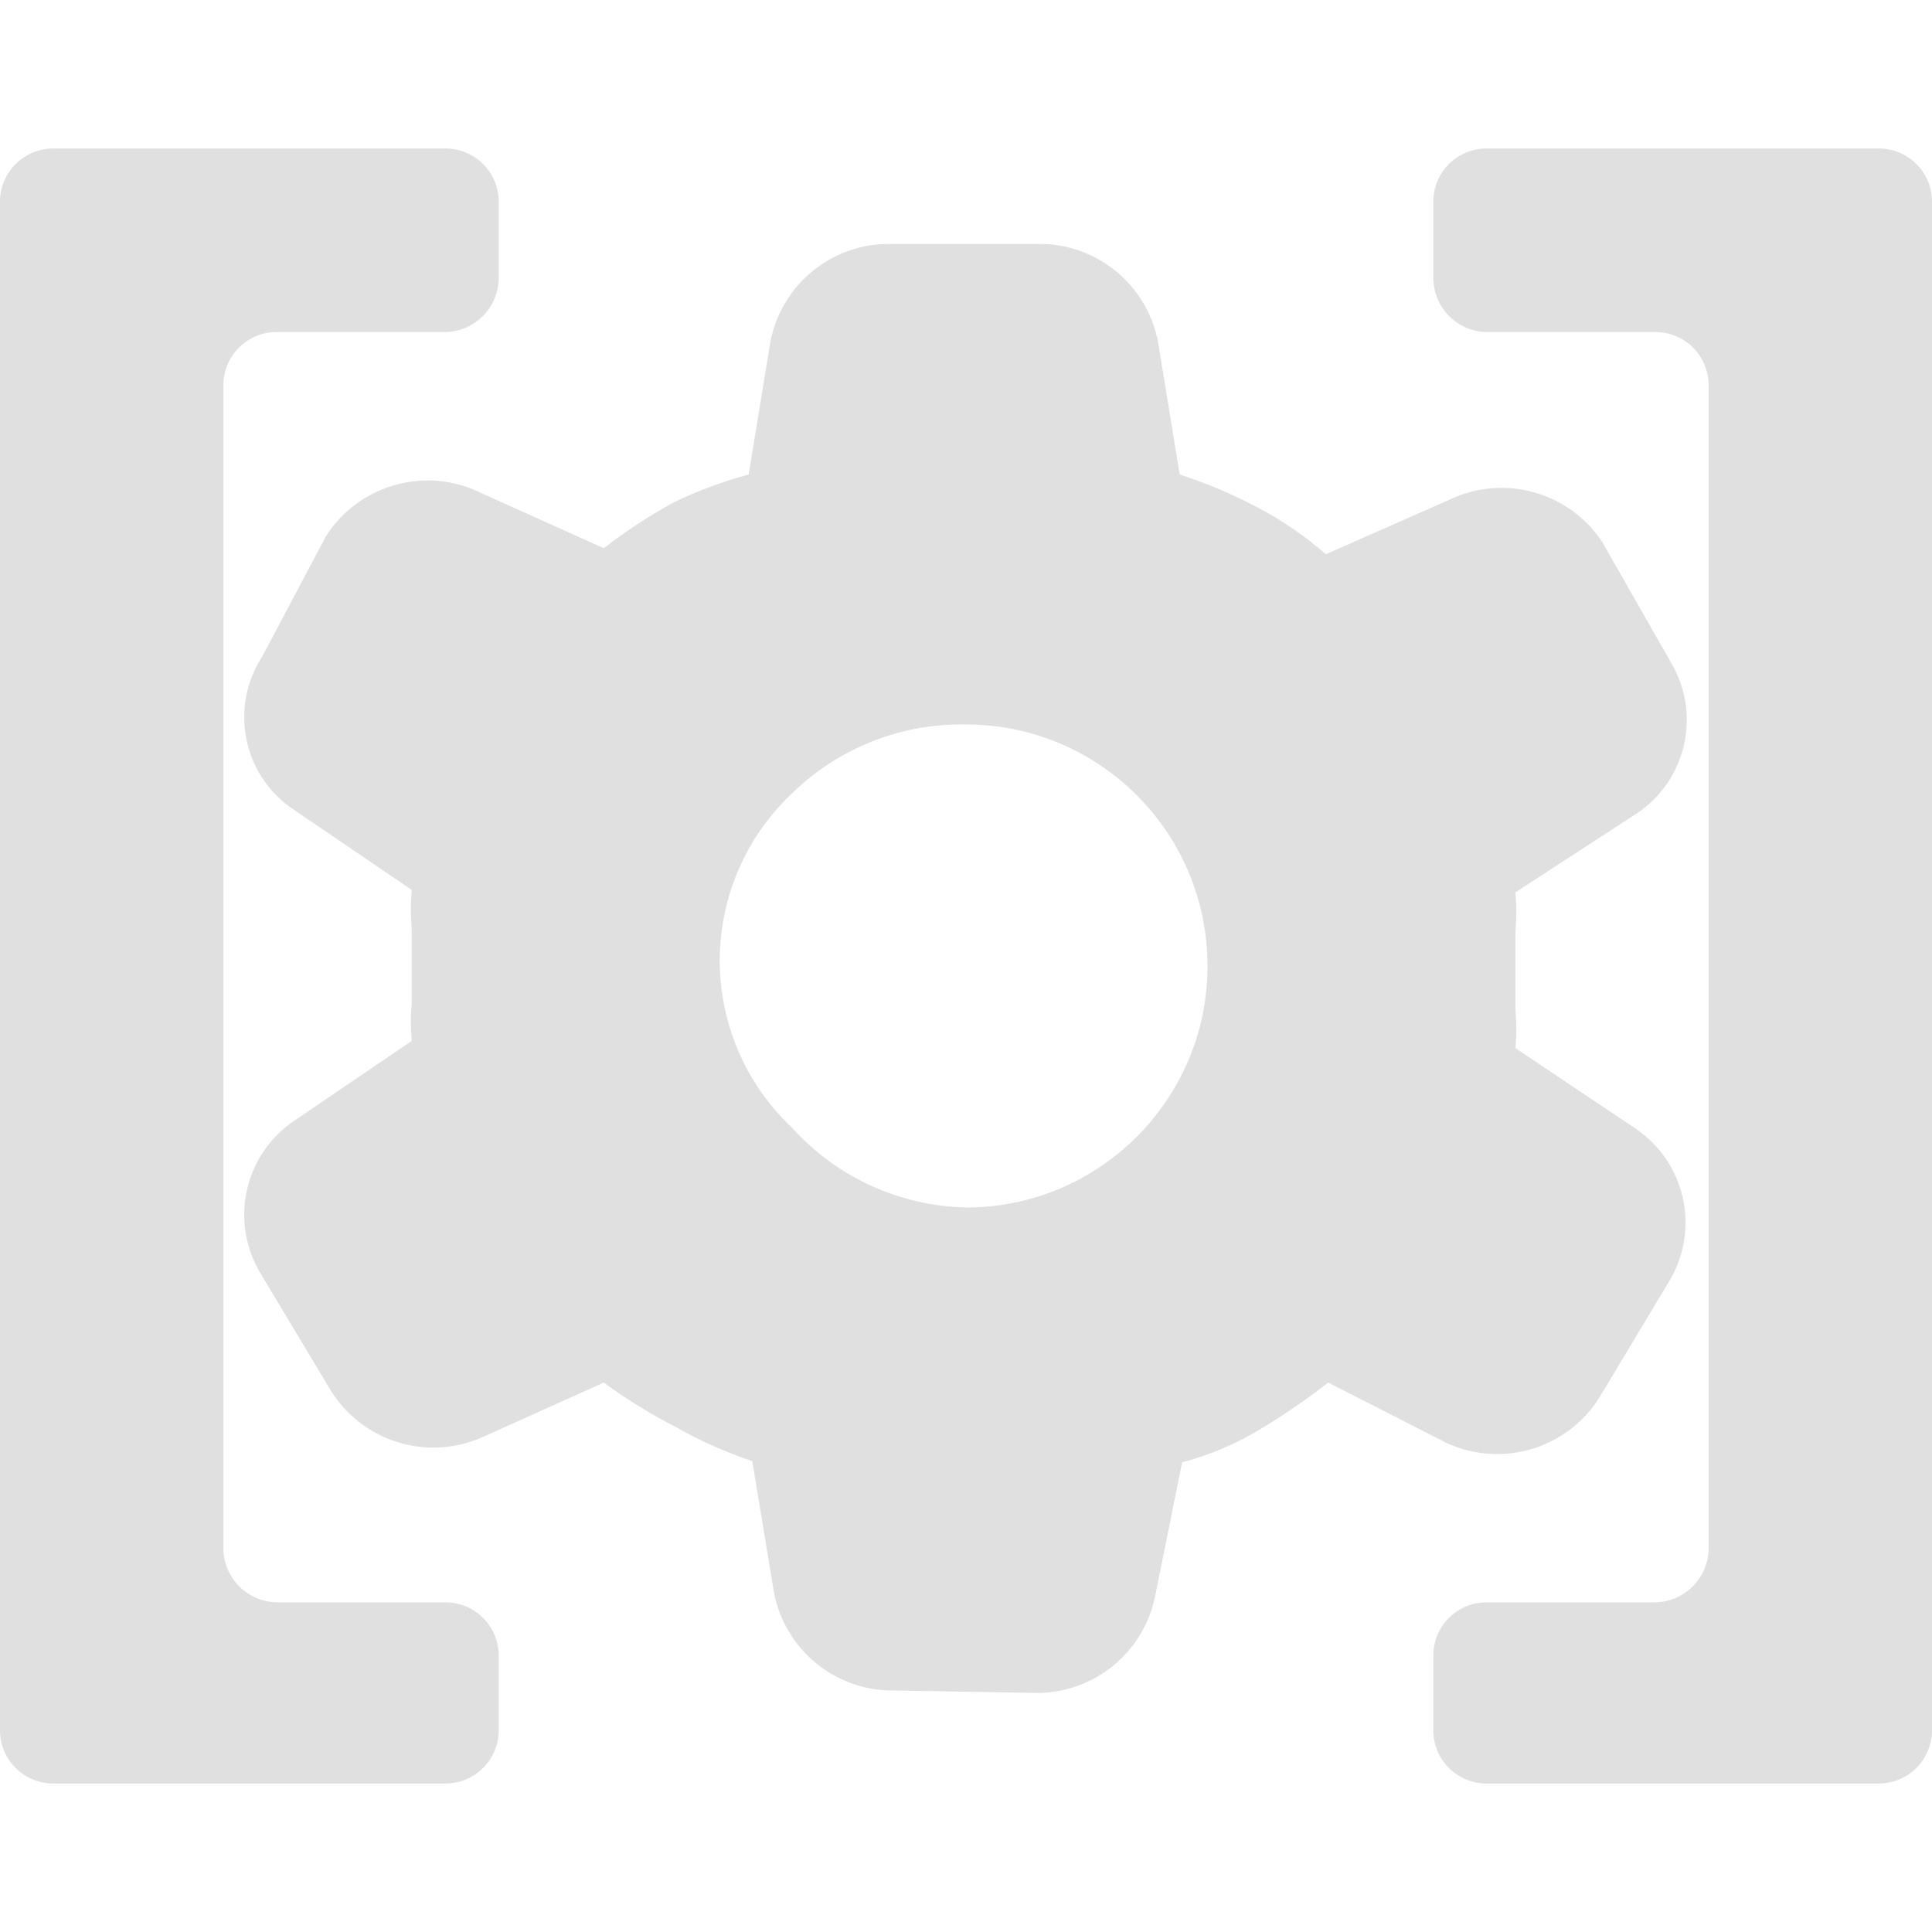
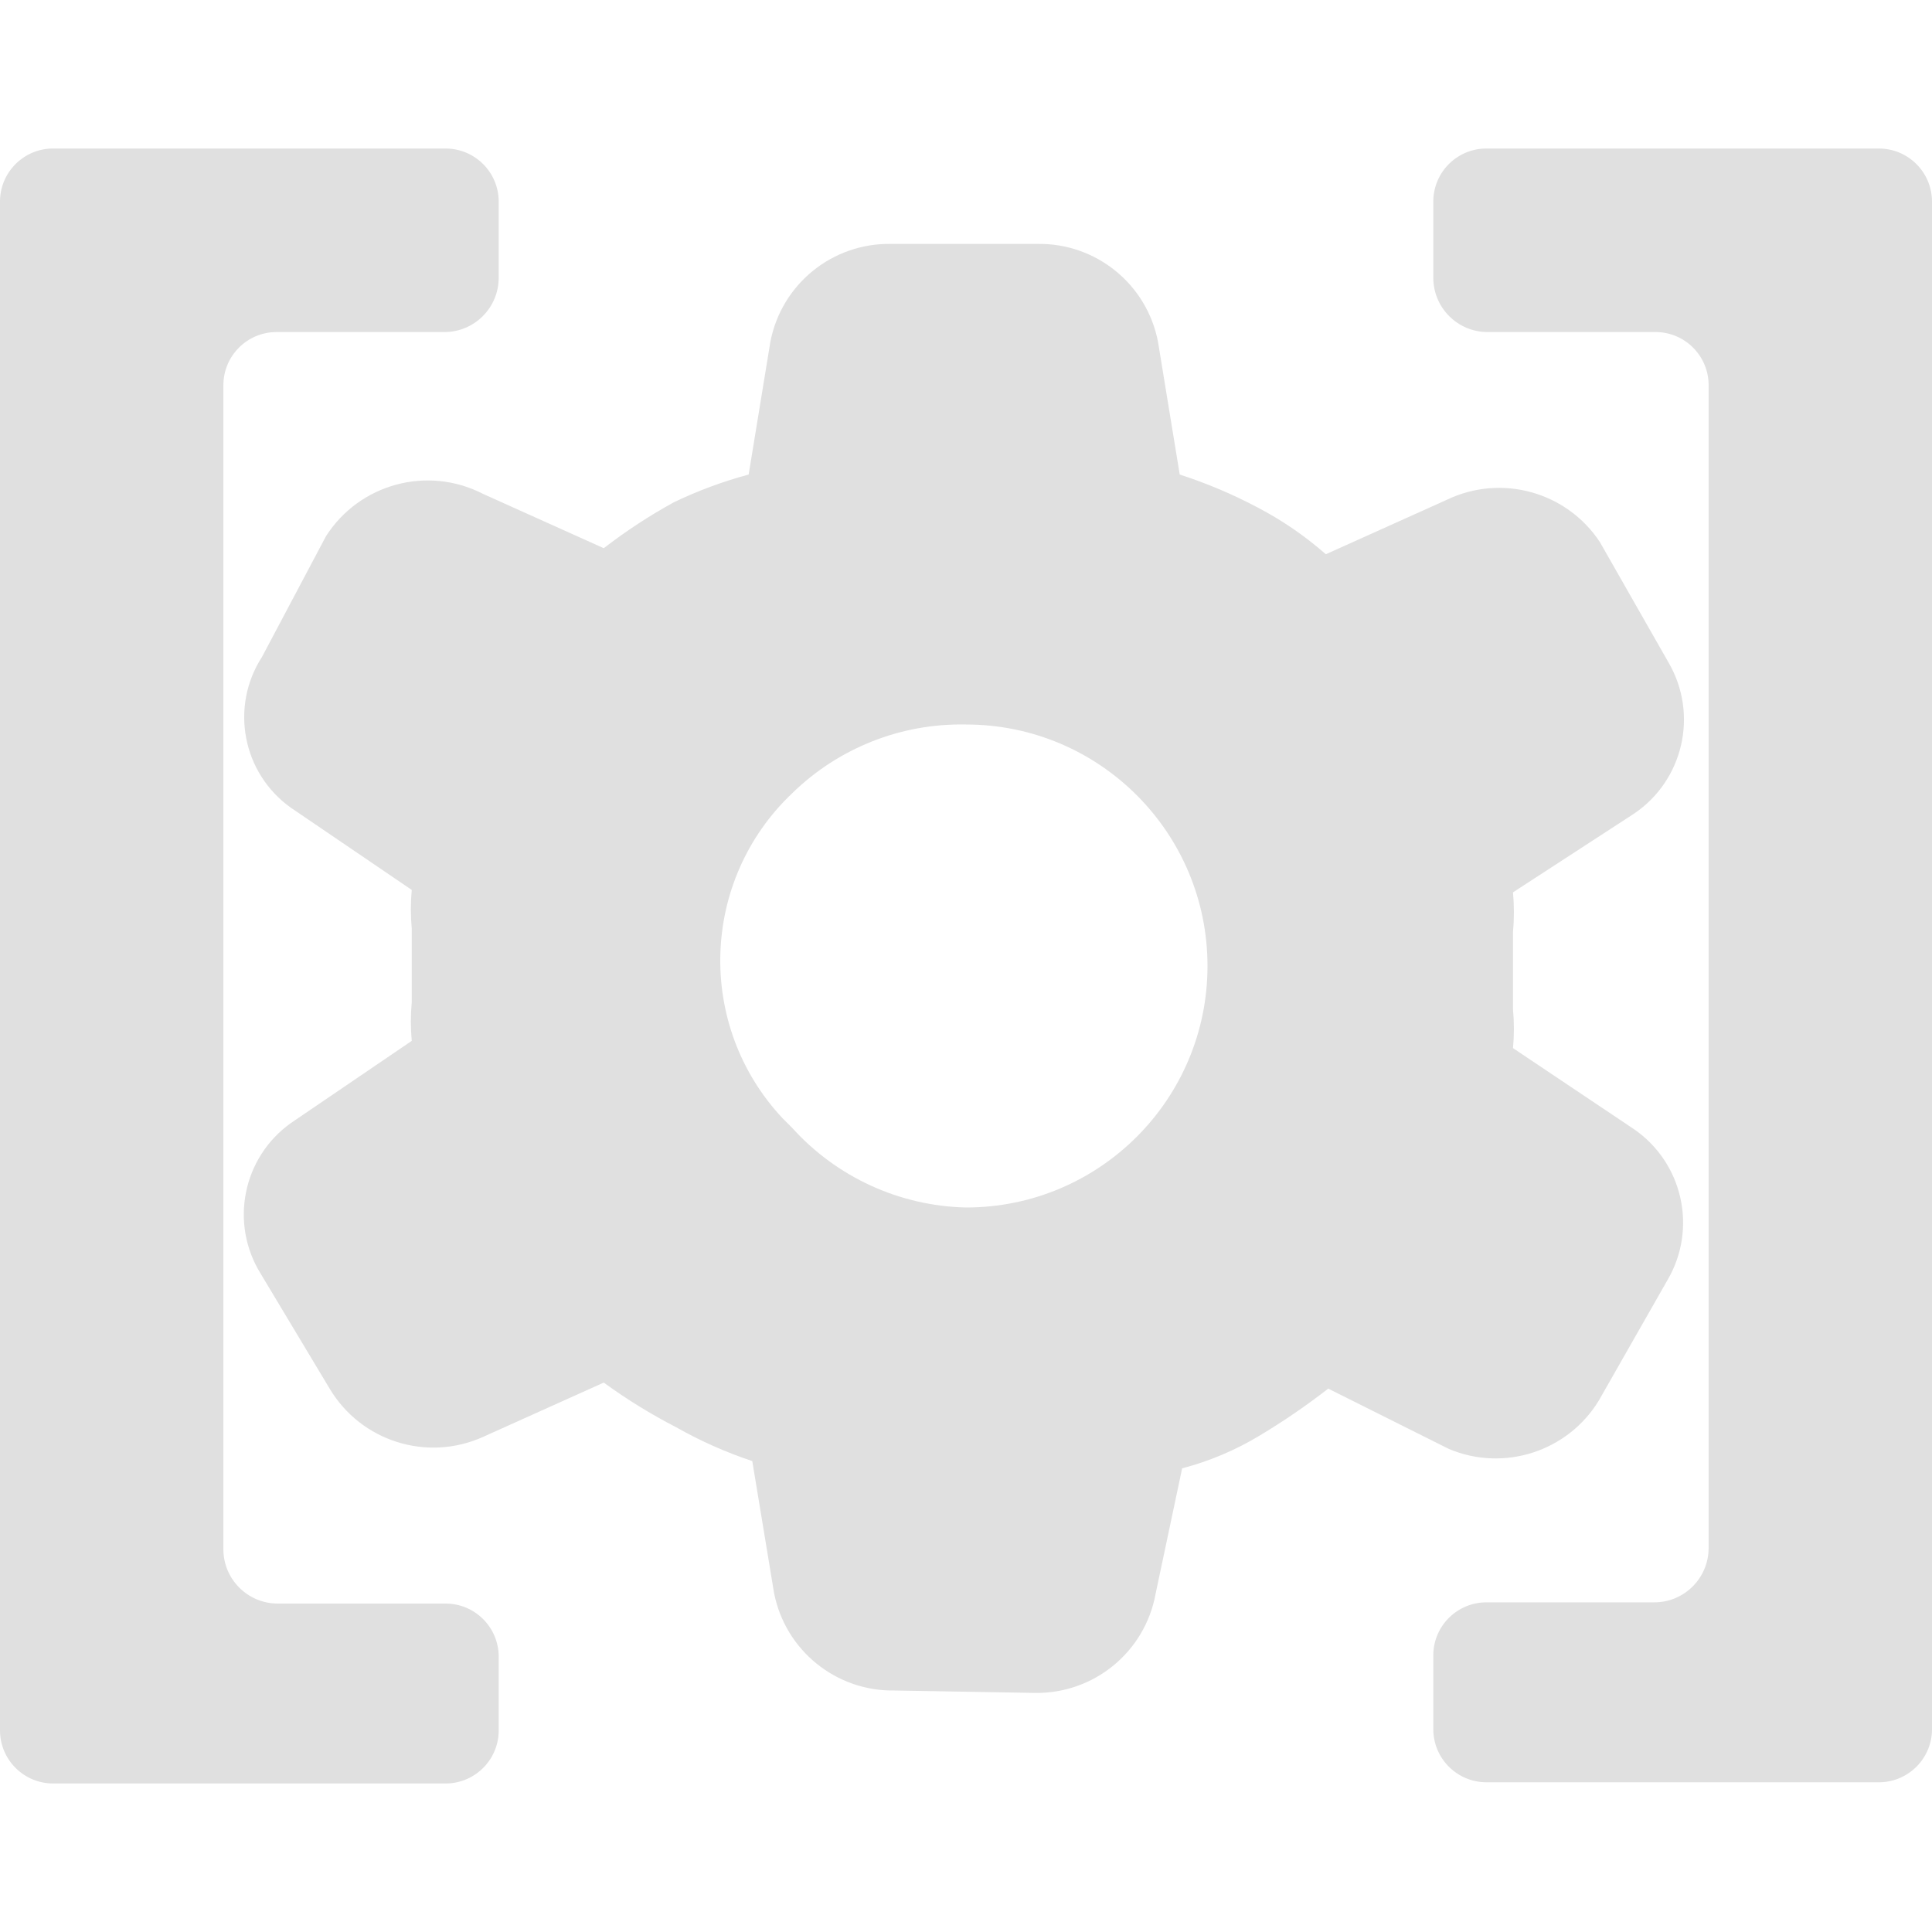
- <svg xmlns="http://www.w3.org/2000/svg" id="fd29da9b-de86-407a-b1c0-82bcaece0f90" data-name="Layer 1" width="16" height="16" viewBox="0 0 16 16">
-   <path d="M14.15,3.19v9.63a.45.45,0,0,1-.45.45H12.32a.44.44,0,0,0-.45.44v.62a.44.44,0,0,0,.45.44h3.23a.44.44,0,0,0,.45-.44V1.67a.44.44,0,0,0-.45-.44H12.32a.44.44,0,0,0-.45.44V2.3a.45.45,0,0,0,.45.45H13.7A.44.44,0,0,1,14.15,3.19Z" style="fill:#e0e0e0;fill-rule:evenodd" />
-   <path d="M2.3,2.75H3.68a.45.45,0,0,0,.45-.45V1.67a.44.44,0,0,0-.45-.44H.45A.44.44,0,0,0,0,1.67V14.33a.44.44,0,0,0,.45.44H3.68a.44.44,0,0,0,.45-.44v-.62a.44.44,0,0,0-.45-.44H2.3a.45.45,0,0,1-.45-.45V3.19A.44.44,0,0,1,2.3,2.75Z" style="fill:#e0e0e0;fill-rule:evenodd" />
-   <path d="M7.41,14a1,1,0,0,1-1-.81l-.18-1.09a3.55,3.55,0,0,1-.63-.28A4.45,4.45,0,0,1,5,11.45L4,11.9a1,1,0,0,1-1.27-.4l-.57-.95A.94.94,0,0,1,2.41,9.3l1-.68a1.71,1.71,0,0,1,0-.32V7.69a1.71,1.71,0,0,1,0-.32l-1-.68a.92.92,0,0,1-.24-1.25l.53-1A1,1,0,0,1,4,4.09L5,4.54a4.45,4.45,0,0,1,.58-.38,3.56,3.56,0,0,1,.62-.23l.18-1.1a1,1,0,0,1,1-.81H8.59a1,1,0,0,1,1,.81l.18,1.1a4,4,0,0,1,.64.27,2.87,2.87,0,0,1,.57.39L12,4.14a1,1,0,0,1,1.27.35l.57,1a.93.93,0,0,1-.29,1.25l-1,.65a1.82,1.82,0,0,1,0,.33v.64a1.71,1.71,0,0,1,0,.32l1,.67a.94.94,0,0,1,.28,1.25l-.57.95a1,1,0,0,1-1.28.4L11,11.45a5.72,5.72,0,0,1-.57.39,2.42,2.42,0,0,1-.64.27L9.57,13.2a1,1,0,0,1-1,.82ZM8,10A2,2,0,0,0,10,8V8A2,2,0,0,0,8,6H8a2,2,0,0,0-1.44.57,1.9,1.9,0,0,0,0,2.77A2,2,0,0,0,8,10Z" style="fill:#e0e0e0" />
+ <svg xmlns="http://www.w3.org/2000/svg" id="fa550852-e862-44f0-9a49-9cbf629eaebc" data-name="Layer 1" width="16" height="16" viewBox="0 0 16 16">
+   <path d="M14.15,3.19v9.63a.45.45,0,0,1-.45.45H12.32a.44.44,0,0,0-.45.43h0v.62a.44.44,0,0,0,.44.44h3.24a.44.44,0,0,0,.45-.43h0V1.67a.44.44,0,0,0-.44-.44H12.32a.44.44,0,0,0-.45.43h0V2.3a.45.45,0,0,0,.45.45H13.7a.44.44,0,0,1,.45.43Z" style="fill:#e0e0e0;fill-rule:evenodd" />
+   <path d="M2.3,2.75H3.68a.45.45,0,0,0,.45-.45h0V1.67a.44.44,0,0,0-.44-.44H.45A.44.44,0,0,0,0,1.66H0V14.33a.44.44,0,0,0,.44.44H3.68a.44.44,0,0,0,.45-.43h0v-.62a.44.44,0,0,0-.44-.44H2.3a.45.45,0,0,1-.45-.45V3.19a.44.44,0,0,1,.44-.44Z" style="fill:#e0e0e0;fill-rule:evenodd" />
+   <path d="M7.41,14a1,1,0,0,1-1-.81L6.23,12.1a3.55,3.55,0,0,1-.63-.28,4.6,4.6,0,0,1-.6-.37L4,11.9a1,1,0,0,1-1.27-.4l-.57-.95A.93.93,0,0,1,2.41,9.3l1-.68a1.71,1.71,0,0,1,0-.32V7.69a1.71,1.71,0,0,1,0-.32l-1-.68a.92.92,0,0,1-.24-1.25l.53-1A1,1,0,0,1,4,4.09l1,.45a4.45,4.45,0,0,1,.58-.38,3.56,3.56,0,0,1,.62-.23l.18-1.1a1,1,0,0,1,1-.81H8.59a1,1,0,0,1,1,.81l.18,1.1a4,4,0,0,1,.64.27,2.87,2.87,0,0,1,.57.39l1-.45a1,1,0,0,1,1.27.35l.57,1a.94.94,0,0,1-.29,1.25l-1,.65a1.82,1.82,0,0,1,0,.33v.64a1.71,1.71,0,0,1,0,.32l1,.67a.94.94,0,0,1,.28,1.25l-.57,1A1,1,0,0,1,12,12l-1-.5a5.72,5.72,0,0,1-.57.39,2.42,2.42,0,0,1-.64.27L9.57,13.2a1,1,0,0,1-1,.82ZM8,10a2,2,0,0,0,2-2h0A2,2,0,0,0,8,6H8a2,2,0,0,0-1.44.57,1.91,1.91,0,0,0-.08,2.69l.08.08A2,2,0,0,0,8,10Z" style="fill:#e0e0e0" />
</svg>
